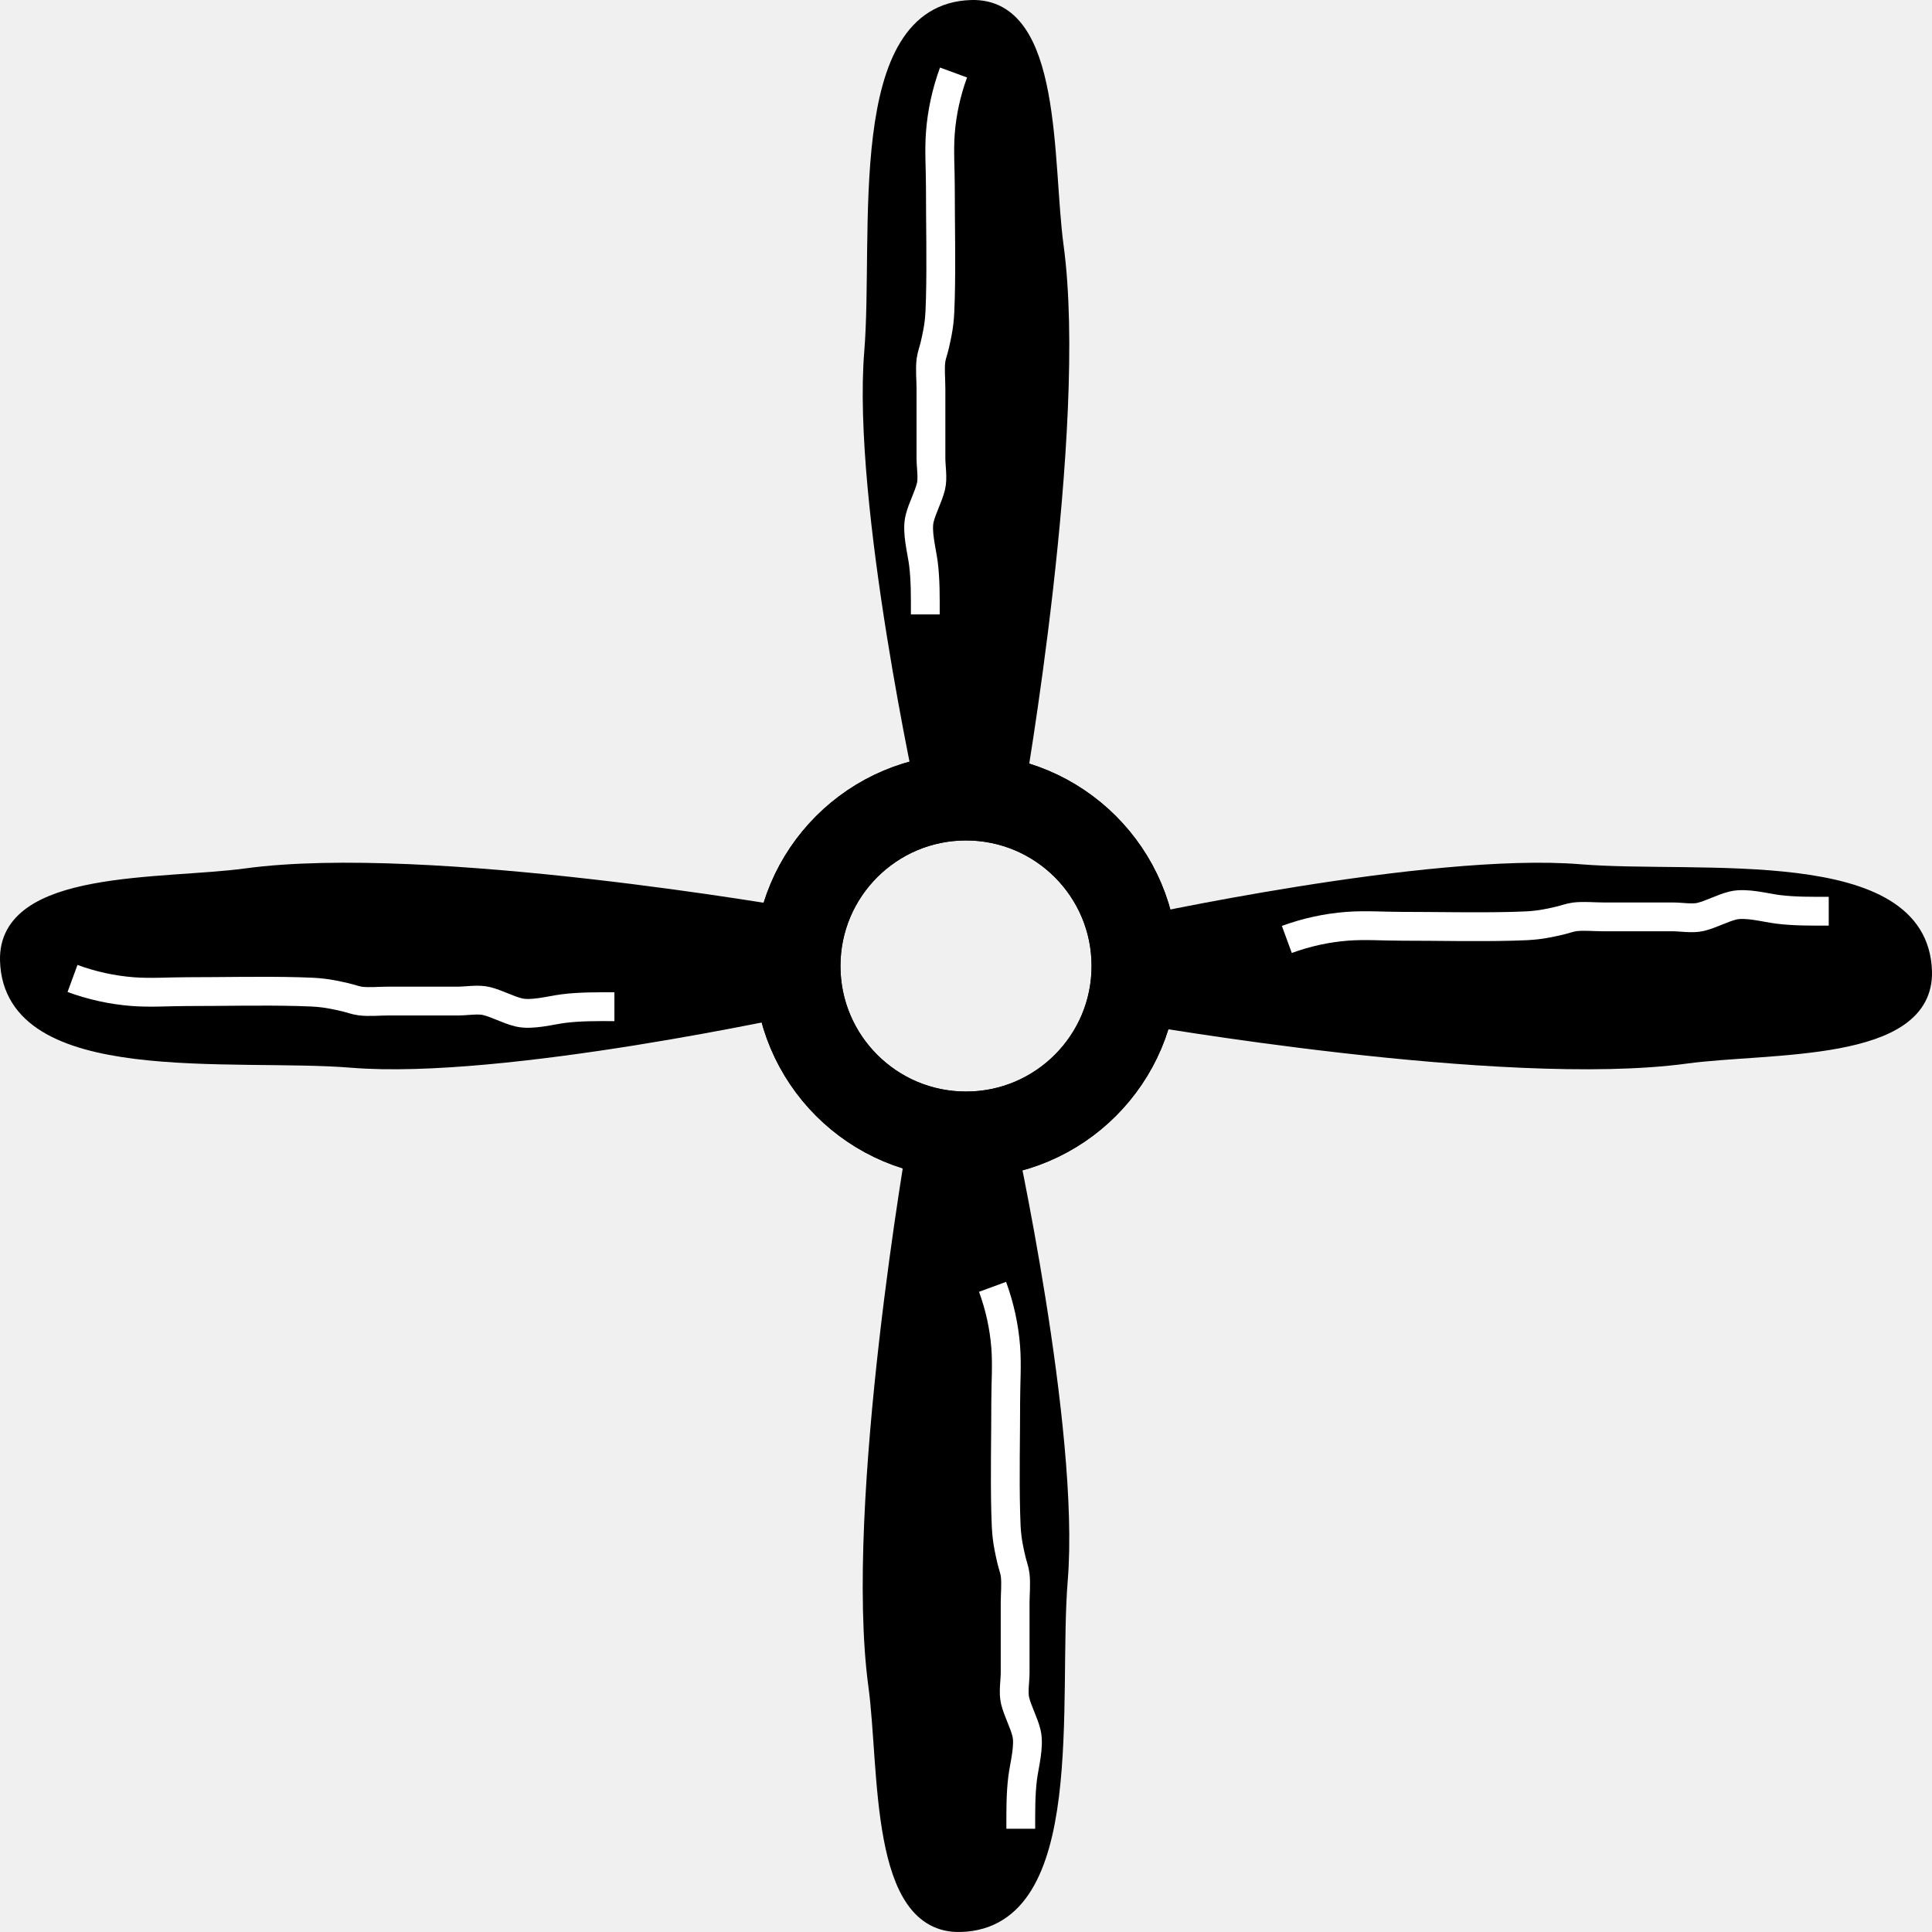
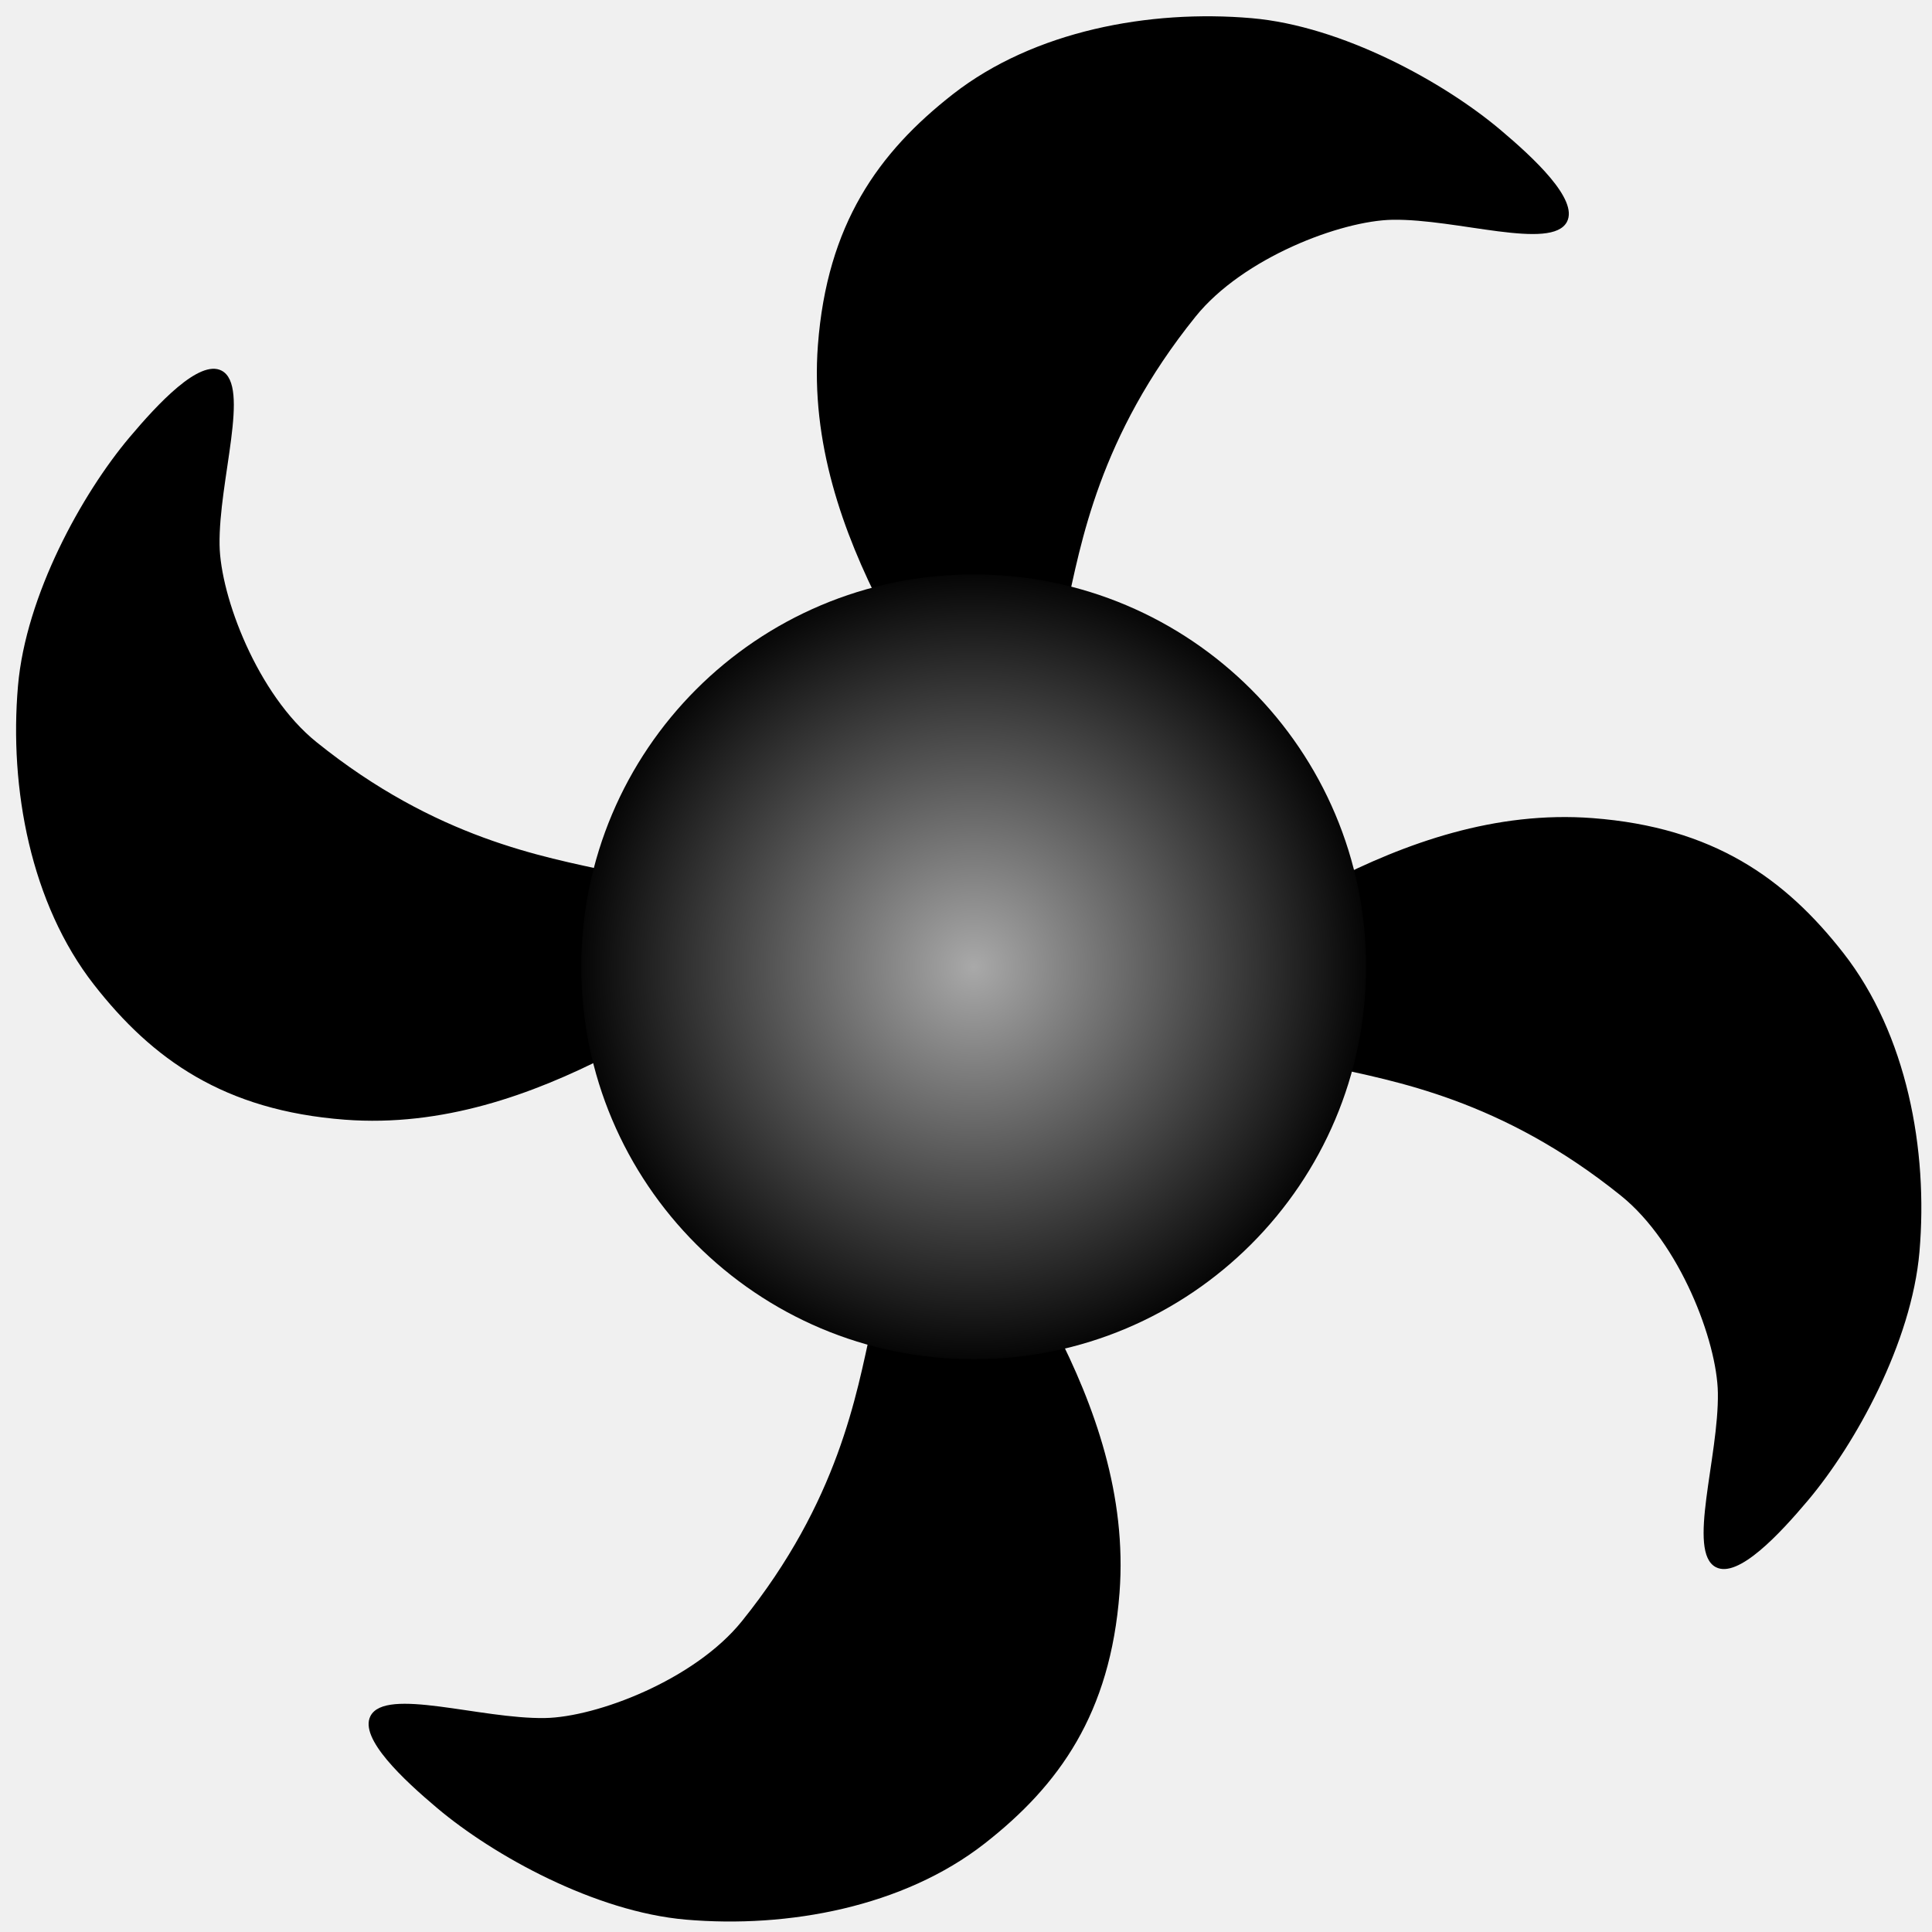
- <svg xmlns="http://www.w3.org/2000/svg" width="200mm" height="200mm" viewBox="0 0 200 200" version="1.1" id="svg5673">
-   <defs id="defs5670" />
+ <svg xmlns="http://www.w3.org/2000/svg" xmlns:xlink="http://www.w3.org/1999/xlink" width="200" height="200" viewBox="0 0 52.917 52.917" version="1.1" id="svg1" xml:space="preserve">
+   <defs id="defs1">
+     <linearGradient id="linearGradient9">
+       <stop style="stop-color:#a9a9a9;stop-opacity:1;" offset="0" id="stop9" />
+       <stop style="stop-color:#000000;stop-opacity:1;" offset="1" id="stop10" />
+     </linearGradient>
+     <linearGradient id="swatch1">
+       <stop style="stop-color:#000000;stop-opacity:1;" offset="0" id="stop1" />
+     </linearGradient>
+     <radialGradient xlink:href="#linearGradient9" id="radialGradient10" cx="27.291" cy="33.702" fx="27.291" fy="33.702" r="11.005" gradientUnits="userSpaceOnUse" gradientTransform="matrix(1.082848,0,0,1.082848,-2.059184,-3.091557)" />
+   </defs>
  <g id="layer1">
-     <g id="g5626" transform="matrix(2.982636,0,0,2.982636,-154.7371,-609.3658)">
-       <g id="g1585-1" transform="rotate(90,54.57395,141.7922)">
-         <g id="g3178">
-           <circle style="fill:none;fill-opacity:1;stroke:#000000;stroke-width:3;stroke-dasharray:none;stroke-opacity:1" id="path354-9" cx="150.614" cy="110.959" r="5.858" />
-           <path style="fill:#000000;fill-opacity:1;stroke:#000000;stroke-width:0.5;stroke-opacity:1" d="m 144.606,110.438 0.131,-1.231 c 0,0 -12.782,-2.246 -19.111,-1.386 -2.906,0.395 -8.377,0.023 -8.289,2.955 0.126,4.149 7.824,3.127 11.961,3.465 5.232,0.427 15.636,-1.869 15.636,-1.869 z m 10.737,-1.425" id="path1432-3" />
-           <path style="fill:#000000;fill-opacity:1;stroke:#000000;stroke-width:0.5;stroke-opacity:1" d="m 156.621,111.481 -0.131,1.231 c 0,0 12.782,2.246 19.111,1.386 2.906,-0.395 8.377,-0.023 8.289,-2.955 -0.126,-4.149 -7.824,-3.127 -11.961,-3.465 -5.232,-0.427 -15.636,1.869 -15.636,1.869 z m -10.737,1.425" id="path1432-8-2" />
-           <path style="fill:#ffffff;fill-opacity:1;stroke:#ffffff;stroke-width:1;stroke-dasharray:none;stroke-opacity:1" d="m 161.749,110.038 c 0.67,-0.246 1.377,-0.402 2.09,-0.457 0.629,-0.048 1.262,0 1.894,0 1.282,0 2.571,0.033 3.853,0 0.745,-0.019 0.968,-0.043 1.633,-0.196 0.169,-0.039 0.351,-0.109 0.522,-0.131 0.308,-0.038 0.671,0 0.98,0 0.805,0 1.611,0 2.416,0 0.295,0 0.691,0.072 0.98,0 0.379,-0.095 0.734,-0.298 1.11,-0.392 0.454,-0.114 1.127,0.076 1.567,0.131 0.585,0.073 1.167,0.065 1.763,0.065" id="path1695" />
-           <path style="fill:#ffffff;fill-opacity:1;stroke:#ffffff;stroke-width:1;stroke-dasharray:none;stroke-opacity:1" d="m 119.603,111.392 c 0.67,0.246 1.377,0.402 2.09,0.457 0.629,0.048 1.262,0 1.894,0 1.282,0 2.571,-0.033 3.853,0 0.745,0.019 0.968,0.043 1.633,0.196 0.169,0.039 0.351,0.109 0.522,0.131 0.308,0.038 0.671,0 0.98,0 0.805,0 1.611,0 2.416,0 0.295,0 0.691,-0.072 0.98,0 0.379,0.095 0.734,0.298 1.11,0.392 0.454,0.114 1.127,-0.076 1.567,-0.131 0.585,-0.073 1.167,-0.065 1.763,-0.065" id="path1695-2" />
-         </g>
-       </g>
-       <g id="g1585-1-4" transform="translate(-65.20689,126.8724)">
-         <g id="g3178-4">
-           <circle style="fill:none;fill-opacity:1;stroke:#000000;stroke-width:3;stroke-dasharray:none;stroke-opacity:1" id="path354-9-0" cx="150.614" cy="110.959" r="5.858" />
-           <path style="fill:#000000;fill-opacity:1;stroke:#000000;stroke-width:0.5;stroke-opacity:1" d="m 144.606,110.438 0.131,-1.231 c 0,0 -12.782,-2.246 -19.111,-1.386 -2.906,0.395 -8.377,0.023 -8.289,2.955 0.126,4.149 7.824,3.127 11.961,3.465 5.232,0.427 15.636,-1.869 15.636,-1.869 z m 10.737,-1.425" id="path1432-3-0" />
-           <path style="fill:#000000;fill-opacity:1;stroke:#000000;stroke-width:0.5;stroke-opacity:1" d="m 156.621,111.481 -0.131,1.231 c 0,0 12.782,2.246 19.111,1.386 2.906,-0.395 8.377,-0.023 8.289,-2.955 -0.126,-4.149 -7.824,-3.127 -11.961,-3.465 -5.232,-0.427 -15.636,1.869 -15.636,1.869 z m -10.737,1.425" id="path1432-8-2-6" />
-           <path style="fill:#ffffff;fill-opacity:1;stroke:#ffffff;stroke-width:1;stroke-dasharray:none;stroke-opacity:1" d="m 161.749,110.038 c 0.67,-0.246 1.377,-0.402 2.09,-0.457 0.629,-0.048 1.262,0 1.894,0 1.282,0 2.571,0.033 3.853,0 0.745,-0.019 0.968,-0.043 1.633,-0.196 0.169,-0.039 0.351,-0.109 0.522,-0.131 0.308,-0.038 0.671,0 0.98,0 0.805,0 1.611,0 2.416,0 0.295,0 0.691,0.072 0.98,0 0.379,-0.095 0.734,-0.298 1.11,-0.392 0.454,-0.114 1.127,0.076 1.567,0.131 0.585,0.073 1.167,0.065 1.763,0.065" id="path1695-23" />
-           <path style="fill:#ffffff;fill-opacity:1;stroke:#ffffff;stroke-width:1;stroke-dasharray:none;stroke-opacity:1" d="m 119.603,111.392 c 0.67,0.246 1.377,0.402 2.09,0.457 0.629,0.048 1.262,0 1.894,0 1.282,0 2.571,-0.033 3.853,0 0.745,0.019 0.968,0.043 1.633,0.196 0.169,0.039 0.351,0.109 0.522,0.131 0.308,0.038 0.671,0 0.98,0 0.805,0 1.611,0 2.416,0 0.295,0 0.691,-0.072 0.98,0 0.379,0.095 0.734,0.298 1.11,0.392 0.454,0.114 1.127,-0.076 1.567,-0.131 0.585,-0.073 1.167,-0.065 1.763,-0.065" id="path1695-2-8" />
+     <g id="g11">
+       <g id="g10" transform="matrix(0.9650844,0,0,0.9650844,0.09520365,-6.188842)">
+         <g id="g12" transform="matrix(0.9681876,0,0,0.9681876,0.9164019,1.512553)">
+           <path style="fill:#000000;fill-opacity:1;stroke:none;stroke-width:0.306;stroke-dasharray:none;stroke-opacity:1" d="m 24.917,23.786 c -1.109,-2.164 -2.012,-4.674 -1.805,-7.399 0.257,-3.378 1.685,-5.387 3.78,-7.023 2.267,-1.77 5.496,-2.375 8.362,-2.127 2.534,0.22 5.377,1.788 6.962,3.125 0.926,0.781 2.189,1.949 1.864,2.574 -0.424,0.817 -3.076,-0.085 -4.882,-0.056 -1.438,0.023 -4.185,1.06 -5.515,2.711 -2.71,3.363 -3.21,6.364 -3.62,8.208 -1.373,-0.522 -2.877,-0.845 -5.147,-0.013 z M 17.27,36.266 C 15.105,37.375 12.596,38.278 9.87,38.071 6.492,37.814 4.483,36.386 2.847,34.291 1.077,32.024 0.472,28.794 0.72,25.929 0.939,23.395 2.508,20.552 3.845,18.967 c 0.781,-0.926 1.949,-2.189 2.574,-1.864 0.817,0.424 -0.085,3.076 -0.056,4.882 0.023,1.438 1.06,4.185 2.711,5.515 3.363,2.71 6.364,3.21 8.208,3.62 -0.522,1.373 -0.845,2.877 -0.013,5.147 z m 12.48,7.648 c 1.109,2.164 2.012,4.674 1.805,7.399 -0.257,3.378 -1.685,5.387 -3.78,7.023 -2.267,1.77 -5.496,2.375 -8.362,2.127 -2.534,-0.22 -5.377,-1.788 -6.962,-3.125 -0.926,-0.781 -2.189,-1.949 -1.864,-2.574 0.424,-0.817 3.076,0.085 4.882,0.056 1.438,-0.023 4.185,-1.06 5.515,-2.711 2.71,-3.363 3.21,-6.364 3.62,-8.208 1.373,0.522 2.877,0.845 5.147,0.013 z m 7.648,-12.48 c 2.164,-1.109 4.674,-2.012 7.399,-1.805 3.378,0.257 5.387,1.685 7.023,3.78 1.77,2.267 2.375,5.496 2.127,8.362 -0.22,2.534 -1.788,5.377 -3.125,6.962 -0.781,0.926 -1.949,2.189 -2.574,1.864 -0.817,-0.424 0.085,-3.076 0.056,-4.882 -0.023,-1.438 -1.06,-4.185 -2.711,-5.515 -3.363,-2.71 -6.364,-3.21 -8.208,-3.62 0.522,-1.373 0.845,-2.877 0.013,-5.147 z" id="path6" transform="matrix(1.047184,0,0,1.047184,-1.275306,-1.984349)" />
+           <circle style="fill:url(#radialGradient10);fill-opacity:1;stroke:none;stroke-width:0.829;stroke-dasharray:none;stroke-opacity:1" id="path9" cx="27.493" cy="33.402" r="11.502" />
        </g>
      </g>
    </g>
  </g>
</svg>
